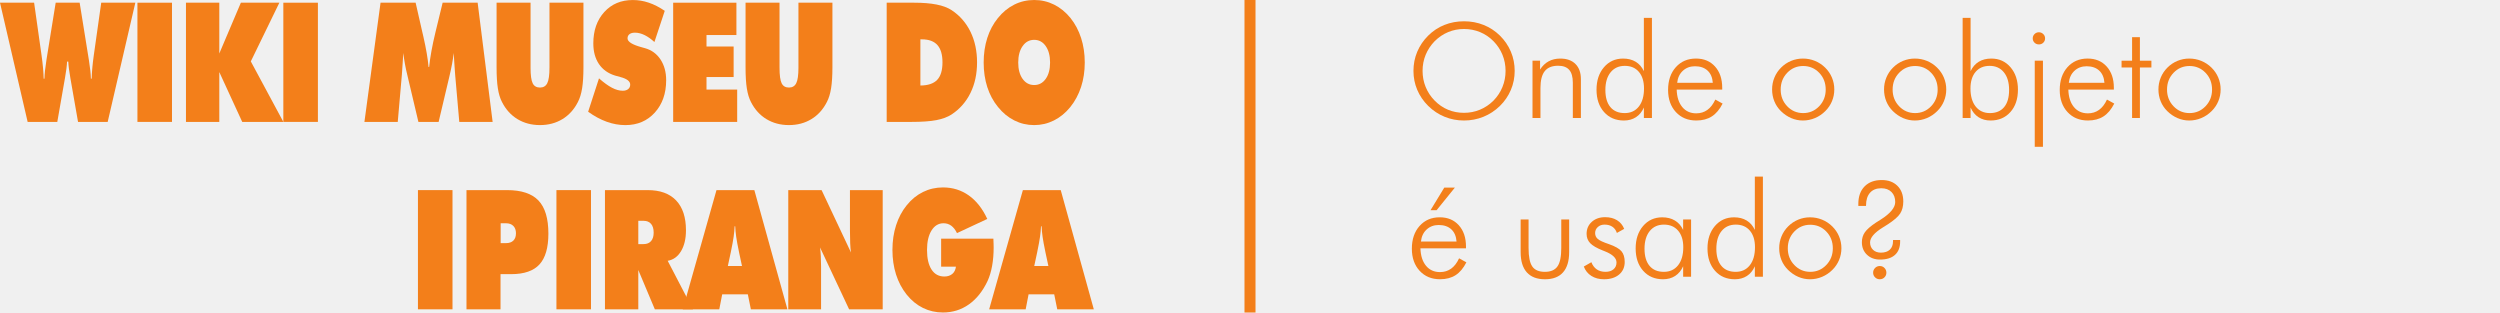
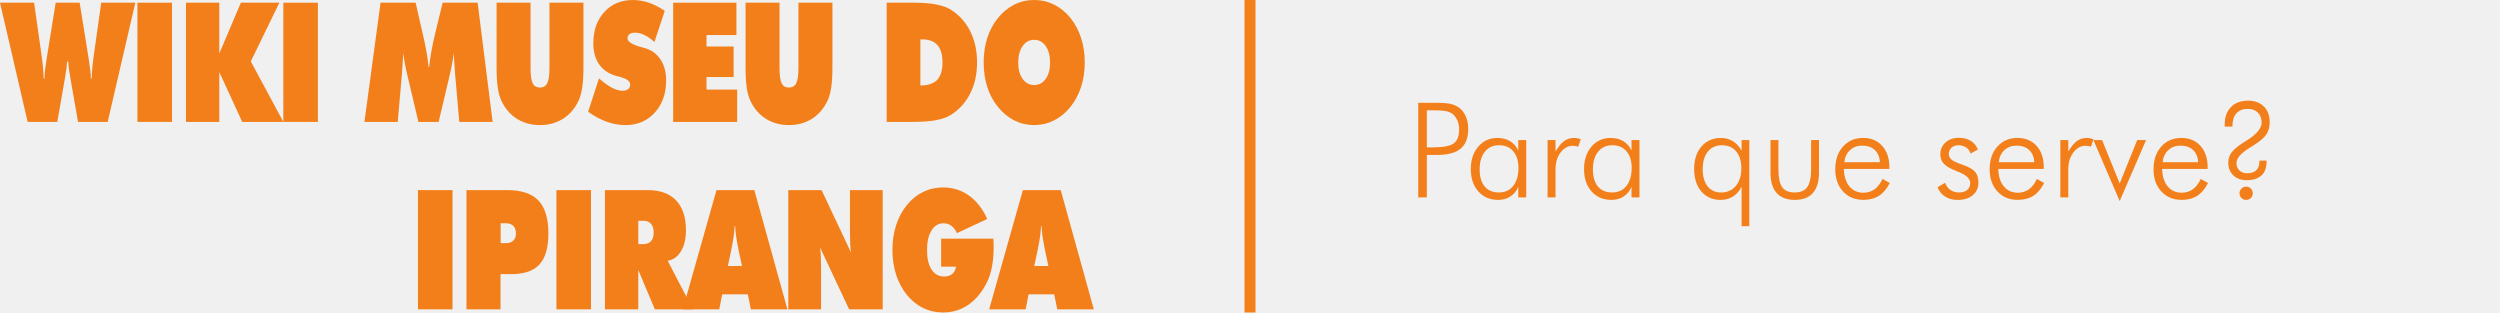
- <svg xmlns="http://www.w3.org/2000/svg" version="1.1" id="Layer_1" x="0px" y="0px" viewBox="0 0 226.772 28.346" style="enable-background:new 0 0 226.772 28.346;" xml:space="preserve">
+ <svg xmlns="http://www.w3.org/2000/svg" version="1.1" id="Camada_1" x="0px" y="0px" viewBox="0 0 226.772 28.347" style="enable-background:new 0 0 226.772 28.347;" xml:space="preserve">
  <style type="text/css">
	.st0{opacity:0;fill:#FFFFFF;}
- 	.st1{fill:#597876;}
- 	.st2{fill:#0061A0;}
- 	.st3{fill:#EC6783;}
- 	.st4{fill:#FAB80E;}
- 	.st5{fill:#F37F1A;}
- 	.st6{fill:#800080;}
- 	.st7{opacity:0;fill:#597876;}
- 	.st8{opacity:0;fill:#0061A0;}
- 	.st9{opacity:0;fill:#EC6783;}
- 	.st10{opacity:0;fill:#FAB80E;}
- 	.st11{opacity:0;fill:#F37F1A;}
- 	.st12{opacity:0;fill:#800080;}
+ 	.st1{fill:#F37F1A;}
</style>
-   <rect class="st0" width="226.772" height="28.346" />
  <g>
-     <g>
-       <path class="st5" d="M137.395,6.431c0,0.605-0.115,1.181-0.346,1.726    s-0.562,1.03-0.996,1.456c-0.441,0.43-0.941,0.757-1.496,0.981    s-1.141,0.337-1.758,0.337s-1.203-0.112-1.756-0.337    c-0.554-0.225-1.049-0.552-1.487-0.981c-0.438-0.434-0.771-0.921-1-1.462    c-0.229-0.541-0.343-1.114-0.343-1.72c0-0.613,0.114-1.192,0.343-1.737    c0.229-0.545,0.562-1.034,1-1.468c0.43-0.426,0.92-0.748,1.471-0.967    s1.143-0.328,1.771-0.328c0.633,0,1.227,0.11,1.779,0.331    s1.045,0.542,1.475,0.964c0.438,0.434,0.771,0.923,1,1.468    S137.395,5.818,137.395,6.431z M132.799,10.234c0.508,0,0.988-0.094,1.441-0.281    s0.863-0.461,1.227-0.82c0.355-0.363,0.629-0.776,0.818-1.239    s0.283-0.95,0.283-1.462c0-0.516-0.094-1.003-0.281-1.462    s-0.461-0.872-0.82-1.239c-0.355-0.359-0.762-0.633-1.217-0.82    s-0.939-0.281-1.451-0.281c-0.51,0-0.988,0.094-1.438,0.281s-0.855,0.461-1.219,0.82    c-0.36,0.371-0.633,0.784-0.821,1.239c-0.188,0.455-0.281,0.942-0.281,1.462    c0,0.516,0.094,1.003,0.281,1.462c0.188,0.459,0.461,0.872,0.821,1.239    c0.36,0.363,0.762,0.638,1.208,0.823S132.278,10.234,132.799,10.234z" />
-       <path class="st5" d="M139.012,10.703V5.506h0.686v0.803    c0.211-0.332,0.47-0.581,0.776-0.747s0.659-0.249,1.058-0.249    c0.59,0,1.049,0.164,1.377,0.492s0.492,0.785,0.492,1.371v3.527h-0.732V7.498    c0-0.52-0.108-0.905-0.325-1.157s-0.552-0.378-1.005-0.378    c-0.551,0-0.956,0.163-1.216,0.489s-0.39,0.839-0.39,1.538v2.713H139.012z" />
-       <path class="st5" d="M149.114,10.703V9.754c-0.172,0.387-0.412,0.68-0.721,0.879    s-0.672,0.299-1.09,0.299c-0.746,0-1.347-0.256-1.802-0.768    s-0.683-1.188-0.683-2.027c0-0.832,0.225-1.511,0.674-2.036    s1.029-0.788,1.74-0.788c0.441,0,0.821,0.097,1.14,0.29    s0.565,0.478,0.741,0.853V1.621h0.732v9.082H149.114z M145.622,8.16    c0,0.672,0.151,1.189,0.454,1.553s0.735,0.545,1.298,0.545    c0.543,0,0.971-0.198,1.283-0.595s0.469-0.942,0.469-1.638    c0-0.637-0.154-1.138-0.463-1.503s-0.734-0.548-1.277-0.548    s-0.973,0.194-1.289,0.583S145.622,7.48,145.622,8.16z" />
-       <path class="st5" d="M156.221,8.125h-4.131c0.02,0.672,0.188,1.199,0.504,1.582    s0.74,0.574,1.271,0.574c0.383,0,0.719-0.104,1.008-0.311    s0.529-0.52,0.721-0.938l0.662,0.363c-0.266,0.527-0.591,0.915-0.976,1.163    s-0.856,0.372-1.415,0.372c-0.762,0-1.378-0.255-1.849-0.765    s-0.706-1.179-0.706-2.007c0-0.852,0.233-1.539,0.7-2.062    s1.077-0.785,1.831-0.785c0.719,0,1.295,0.241,1.729,0.724    s0.65,1.126,0.65,1.931V8.125z M155.366,7.51    c-0.035-0.477-0.193-0.846-0.475-1.107s-0.662-0.393-1.143-0.393    c-0.438,0-0.804,0.137-1.099,0.41s-0.466,0.637-0.513,1.09H155.366z" />
-       <path class="st5" d="M163.54,10.931c-0.371,0-0.727-0.073-1.066-0.22    s-0.648-0.356-0.926-0.63c-0.262-0.258-0.461-0.555-0.598-0.891    s-0.205-0.695-0.205-1.078c0-0.379,0.07-0.738,0.211-1.078    s0.342-0.641,0.604-0.902c0.266-0.266,0.568-0.469,0.908-0.609    s0.697-0.211,1.072-0.211c0.383,0,0.747,0.07,1.093,0.211    s0.653,0.344,0.923,0.609s0.476,0.568,0.618,0.908S166.387,7.738,166.387,8.113    s-0.07,0.731-0.211,1.069s-0.344,0.638-0.609,0.899    c-0.273,0.273-0.585,0.483-0.935,0.63S163.918,10.931,163.54,10.931z     M163.563,10.258c0.57,0,1.054-0.206,1.45-0.618s0.595-0.917,0.595-1.515    c0-0.605-0.197-1.113-0.592-1.523s-0.879-0.615-1.453-0.615    c-0.57,0-1.053,0.205-1.447,0.615s-0.592,0.918-0.592,1.523    c0,0.598,0.197,1.103,0.592,1.515S162.993,10.258,163.563,10.258z" />
-       <path class="st5" d="M173.694,10.931c-0.371,0-0.727-0.073-1.066-0.22    s-0.648-0.356-0.926-0.63c-0.262-0.258-0.461-0.555-0.598-0.891    s-0.205-0.695-0.205-1.078c0-0.379,0.07-0.738,0.211-1.078    s0.342-0.641,0.604-0.902c0.266-0.266,0.568-0.469,0.908-0.609    s0.697-0.211,1.072-0.211c0.383,0,0.747,0.07,1.093,0.211    s0.653,0.344,0.923,0.609s0.476,0.568,0.618,0.908s0.214,0.697,0.214,1.072    s-0.07,0.731-0.211,1.069s-0.344,0.638-0.609,0.899    c-0.273,0.273-0.585,0.483-0.935,0.63S174.073,10.931,173.694,10.931z     M173.717,10.258c0.57,0,1.054-0.206,1.45-0.618s0.595-0.917,0.595-1.515    c0-0.605-0.197-1.113-0.592-1.523s-0.879-0.615-1.453-0.615    c-0.57,0-1.053,0.205-1.447,0.615s-0.592,0.918-0.592,1.523    c0,0.598,0.197,1.103,0.592,1.515S173.147,10.258,173.717,10.258z" />
-       <path class="st5" d="M178.75,10.703h-0.721V1.621h0.721v4.834    c0.176-0.375,0.423-0.659,0.741-0.853s0.698-0.29,1.14-0.29    c0.711,0,1.291,0.263,1.74,0.788s0.674,1.204,0.674,2.036    c0,0.84-0.228,1.516-0.683,2.027s-1.056,0.768-1.802,0.768    c-0.418,0-0.781-0.1-1.09-0.299s-0.549-0.492-0.721-0.879V10.703z     M182.243,8.16c0-0.68-0.158-1.214-0.475-1.603s-0.746-0.583-1.289-0.583    s-0.969,0.183-1.277,0.548s-0.463,0.866-0.463,1.503    c0,0.695,0.157,1.241,0.472,1.638s0.745,0.595,1.292,0.595    c0.559,0,0.988-0.181,1.289-0.542S182.243,8.836,182.243,8.16z" />
-       <path class="st5" d="M184.387,3.478c0-0.152,0.055-0.282,0.164-0.39    s0.24-0.161,0.393-0.161s0.284,0.054,0.396,0.161s0.167,0.237,0.167,0.39    c0,0.156-0.054,0.287-0.161,0.393s-0.241,0.158-0.401,0.158    c-0.156,0-0.288-0.053-0.396-0.158S184.387,3.635,184.387,3.478z M184.569,13.316    V5.506h0.744v7.811H184.569z" />
-       <path class="st5" d="M191.747,8.125h-4.131c0.02,0.672,0.188,1.199,0.504,1.582    s0.74,0.574,1.271,0.574c0.383,0,0.719-0.104,1.008-0.311    s0.529-0.52,0.721-0.938l0.662,0.363c-0.266,0.527-0.591,0.915-0.976,1.163    s-0.856,0.372-1.415,0.372c-0.762,0-1.378-0.255-1.849-0.765    s-0.706-1.179-0.706-2.007c0-0.852,0.233-1.539,0.7-2.062    s1.077-0.785,1.831-0.785c0.719,0,1.295,0.241,1.729,0.724    s0.65,1.126,0.65,1.931V8.125z M190.891,7.51    c-0.035-0.477-0.193-0.846-0.475-1.107s-0.662-0.393-1.143-0.393    c-0.438,0-0.804,0.137-1.099,0.41s-0.466,0.637-0.513,1.09H190.891z" />
-       <path class="st5" d="M193.399,6.121h-0.955V5.506h0.955V3.373h0.709v2.133h1.043v0.615    h-1.043v4.582h-0.709V6.121z" />
-       <path class="st5" d="M198.584,10.931c-0.371,0-0.727-0.073-1.066-0.22    s-0.648-0.356-0.926-0.63c-0.262-0.258-0.461-0.555-0.598-0.891    s-0.205-0.695-0.205-1.078c0-0.379,0.07-0.738,0.211-1.078    s0.342-0.641,0.604-0.902c0.266-0.266,0.568-0.469,0.908-0.609    s0.697-0.211,1.072-0.211c0.383,0,0.747,0.07,1.093,0.211    s0.653,0.344,0.923,0.609s0.476,0.568,0.618,0.908s0.214,0.697,0.214,1.072    s-0.07,0.731-0.211,1.069s-0.344,0.638-0.609,0.899    c-0.273,0.273-0.585,0.483-0.935,0.63S198.963,10.931,198.584,10.931z     M198.608,10.258c0.57,0,1.054-0.206,1.45-0.618s0.595-0.917,0.595-1.515    c0-0.605-0.197-1.113-0.592-1.523s-0.879-0.615-1.453-0.615    c-0.57,0-1.053,0.205-1.447,0.615s-0.592,0.918-0.592,1.523    c0,0.598,0.197,1.103,0.592,1.515S198.038,10.258,198.608,10.258z" />
-       <path class="st5" d="M132.977,22.525h-4.13c0.02,0.672,0.188,1.199,0.504,1.582    s0.74,0.574,1.271,0.574c0.383,0,0.719-0.104,1.008-0.311    s0.529-0.52,0.721-0.938l0.662,0.363c-0.266,0.527-0.59,0.915-0.975,1.163    s-0.857,0.372-1.416,0.372c-0.761,0-1.377-0.255-1.848-0.765    s-0.706-1.179-0.706-2.007c0-0.852,0.233-1.539,0.7-2.062    s1.077-0.785,1.831-0.785c0.719,0,1.295,0.241,1.729,0.724    s0.65,1.126,0.65,1.931V22.525z M132.122,21.91    c-0.035-0.477-0.193-0.846-0.475-1.107s-0.662-0.393-1.143-0.393    c-0.437,0-0.803,0.137-1.098,0.41s-0.466,0.637-0.513,1.09H132.122z     M129.761,19.068l1.248-2.051h0.961l-1.658,2.051H129.761z" />
-       <path class="st5" d="M138.655,19.906v2.596c0,0.789,0.112,1.346,0.337,1.67    s0.604,0.486,1.14,0.486c0.531,0,0.912-0.164,1.143-0.492    s0.346-0.883,0.346-1.664v-2.596h0.715v2.965c0,0.809-0.186,1.421-0.557,1.837    s-0.916,0.624-1.635,0.624c-0.723,0-1.271-0.208-1.646-0.624    s-0.562-1.028-0.562-1.837v-2.965H138.655z" />
-       <path class="st5" d="M143.665,24.177l0.686-0.393c0.113,0.289,0.277,0.507,0.492,0.653    s0.479,0.22,0.791,0.22c0.305,0,0.547-0.077,0.727-0.231    s0.27-0.36,0.27-0.618c0-0.398-0.354-0.736-1.061-1.014    c-0.074-0.027-0.133-0.051-0.176-0.07c-0.547-0.215-0.93-0.437-1.148-0.665    s-0.328-0.511-0.328-0.847c0-0.441,0.156-0.804,0.469-1.087    s0.717-0.425,1.213-0.425c0.422,0,0.781,0.092,1.078,0.275    s0.514,0.445,0.65,0.785l-0.662,0.369c-0.082-0.246-0.219-0.434-0.41-0.562    s-0.426-0.193-0.703-0.193c-0.25,0-0.456,0.073-0.618,0.22    s-0.243,0.329-0.243,0.548c0,0.215,0.08,0.393,0.24,0.533    s0.492,0.295,0.996,0.463c0.57,0.199,0.954,0.416,1.151,0.65    s0.296,0.559,0.296,0.973c0,0.477-0.17,0.857-0.51,1.143    s-0.797,0.428-1.371,0.428c-0.441,0-0.821-0.101-1.14-0.302    S143.805,24.545,143.665,24.177z" />
-       <path class="st5" d="M152.676,25.103v-0.949c-0.172,0.383-0.413,0.675-0.724,0.876    s-0.677,0.302-1.099,0.302c-0.746,0-1.347-0.256-1.802-0.768    s-0.683-1.188-0.683-2.027c0-0.832,0.225-1.511,0.674-2.036    s1.029-0.788,1.74-0.788c0.441,0,0.823,0.097,1.146,0.29    s0.571,0.478,0.747,0.853v-0.949h0.721v5.197H152.676z M149.172,22.56    c0,0.672,0.151,1.189,0.454,1.553s0.735,0.545,1.298,0.545    c0.547,0,0.978-0.198,1.292-0.595s0.472-0.942,0.472-1.638    c0-0.637-0.156-1.138-0.469-1.503s-0.74-0.548-1.283-0.548    s-0.973,0.194-1.289,0.583S149.172,21.881,149.172,22.56z" />
-       <path class="st5" d="M159.18,25.103v-0.949c-0.172,0.387-0.412,0.68-0.721,0.879    s-0.672,0.299-1.09,0.299c-0.746,0-1.347-0.256-1.802-0.768    s-0.683-1.188-0.683-2.027c0-0.832,0.225-1.511,0.674-2.036    s1.029-0.788,1.74-0.788c0.441,0,0.821,0.097,1.14,0.29    s0.565,0.478,0.741,0.853V16.021h0.732v9.082H159.18z M155.688,22.56    c0,0.672,0.151,1.189,0.454,1.553s0.735,0.545,1.298,0.545    c0.543,0,0.971-0.198,1.283-0.595s0.469-0.942,0.469-1.638    c0-0.637-0.154-1.138-0.463-1.503s-0.734-0.548-1.277-0.548    s-0.973,0.194-1.289,0.583S155.688,21.881,155.688,22.56z" />
-       <path class="st5" d="M164.184,25.332c-0.371,0-0.727-0.073-1.066-0.22    s-0.648-0.356-0.926-0.63c-0.262-0.258-0.461-0.555-0.598-0.891    s-0.205-0.695-0.205-1.078c0-0.379,0.07-0.738,0.211-1.078    s0.342-0.641,0.604-0.902c0.266-0.266,0.568-0.469,0.908-0.609    s0.697-0.211,1.072-0.211c0.383,0,0.747,0.07,1.093,0.211    s0.653,0.344,0.923,0.609s0.476,0.568,0.618,0.908s0.214,0.697,0.214,1.072    s-0.07,0.731-0.211,1.069s-0.344,0.638-0.609,0.899    c-0.273,0.273-0.585,0.483-0.935,0.63S164.563,25.332,164.184,25.332z     M164.208,24.658c0.57,0,1.054-0.206,1.45-0.618s0.595-0.917,0.595-1.515    c0-0.605-0.197-1.113-0.592-1.523s-0.879-0.615-1.453-0.615    c-0.57,0-1.053,0.205-1.447,0.615s-0.592,0.918-0.592,1.523    c0,0.598,0.197,1.103,0.592,1.515S163.637,24.658,164.208,24.658z" />
-       <path class="st5" d="M169.264,18.681h-0.697v-0.188c0-0.672,0.189-1.2,0.568-1.585    s0.898-0.577,1.559-0.577c0.594,0,1.067,0.176,1.421,0.527    s0.53,0.824,0.53,1.418c0,0.434-0.094,0.797-0.281,1.09s-0.568,0.625-1.143,0.996    c-0.102,0.062-0.242,0.15-0.422,0.264c-0.777,0.48-1.166,0.934-1.166,1.359    c0,0.281,0.09,0.507,0.27,0.677s0.418,0.255,0.715,0.255    c0.348,0,0.617-0.091,0.809-0.272s0.287-0.438,0.287-0.771v-0.105h0.645v0.141    c0,0.527-0.156,0.932-0.469,1.213s-0.764,0.422-1.354,0.422    c-0.484,0-0.88-0.146-1.187-0.439s-0.46-0.672-0.46-1.137    c0-0.34,0.09-0.64,0.27-0.899s0.514-0.552,1.002-0.876    c0.102-0.062,0.244-0.152,0.428-0.27c0.883-0.559,1.324-1.092,1.324-1.6    c0-0.379-0.113-0.682-0.34-0.908s-0.533-0.34-0.92-0.34    c-0.445,0-0.788,0.137-1.028,0.41s-0.36,0.66-0.36,1.16V18.681z     M169.909,24.734c0-0.168,0.059-0.311,0.176-0.428s0.26-0.176,0.428-0.176    s0.31,0.059,0.425,0.176s0.173,0.26,0.173,0.428s-0.058,0.31-0.173,0.425    s-0.257,0.173-0.425,0.173s-0.311-0.058-0.428-0.173    S169.909,24.902,169.909,24.734z" />
-     </g>
+     <rect x="-0" y="0" class="st0" width="226.772" height="28.346" />
    <g>
      <g>
-         <path class="st5" d="M6.083,5.585C6.071,5.939,6.006,6.449,5.889,7.114     C5.87,7.222,5.854,7.308,5.842,7.373l-0.645,3.686H2.508L0,0.245h3.094     l0.674,4.764C3.827,5.427,3.872,5.81,3.903,6.158     c0.031,0.347,0.051,0.673,0.059,0.979h0.07     C4.04,6.708,4.1,6.144,4.213,5.445c0.008-0.064,0.016-0.116,0.023-0.155     L5.051,0.245h2.174l0.814,5.052C8.043,5.327,8.051,5.376,8.063,5.445     c0.113,0.704,0.174,1.268,0.182,1.691h0.07     c0.008-0.306,0.027-0.632,0.059-0.979c0.031-0.348,0.076-0.73,0.135-1.149     L9.182,0.245h3.094L9.768,11.058H7.079L6.434,7.373     C6.422,7.308,6.407,7.22,6.387,7.106C6.27,6.447,6.206,5.939,6.194,5.585     H6.083z" />
-         <path class="st5" d="M12.466,11.058V0.245h3.135v10.813H12.466z" />
-         <path class="st5" d="M16.869,11.058V0.245h3.023v4.609l1.957-4.609h3.492l-2.59,5.325     l2.953,5.488H21.972l-2.08-4.521v4.521H16.869z" />
-         <path class="st5" d="M25.701,11.058V0.245h3.135v10.813H25.701z" />
-         <path class="st5" d="M41.661,11.058l-0.375-4.284c-0.023-0.33-0.047-0.658-0.07-0.986     c-0.023-0.327-0.043-0.655-0.059-0.985c-0.035,0.31-0.085,0.639-0.149,0.985     c-0.064,0.348-0.144,0.718-0.237,1.112l-0.984,4.158h-1.834l-0.984-4.158     c-0.098-0.395-0.178-0.765-0.24-1.112c-0.062-0.347-0.111-0.676-0.146-0.985     c-0.02,0.335-0.04,0.664-0.062,0.989s-0.044,0.652-0.067,0.982l-0.375,4.284     h-3.023L34.519,0.245h3.182l0.609,2.674c0.02,0.084,0.049,0.209,0.088,0.377     c0.258,1.127,0.416,2.056,0.475,2.784h0.053     c0.047-0.458,0.117-0.945,0.211-1.462c0.094-0.518,0.219-1.099,0.375-1.743     l0.639-2.63h3.176l1.359,10.813H41.661z" />
-         <path class="st5" d="M45.044,6.109V0.245h3.082v5.895c0,0.685,0.064,1.155,0.193,1.414     s0.35,0.388,0.662,0.388c0.309,0,0.529-0.133,0.662-0.398     c0.133-0.267,0.199-0.734,0.199-1.403V0.245h3.082v5.864     c0,0.769-0.04,1.401-0.12,1.898c-0.08,0.498-0.208,0.914-0.384,1.248     c-0.344,0.675-0.812,1.192-1.406,1.552s-1.271,0.539-2.033,0.539     c-0.766,0-1.445-0.18-2.039-0.539s-1.062-0.877-1.406-1.552     c-0.172-0.329-0.297-0.74-0.375-1.233C45.083,7.53,45.044,6.892,45.044,6.109z" />
-         <path class="st5" d="M53.35,10.136l0.984-3.029c0.441,0.39,0.835,0.674,1.181,0.854     s0.669,0.27,0.97,0.27c0.211,0,0.377-0.051,0.498-0.151     s0.182-0.237,0.182-0.41c0-0.3-0.303-0.529-0.908-0.687     c-0.195-0.055-0.348-0.096-0.457-0.126c-0.641-0.196-1.131-0.546-1.471-1.049     c-0.34-0.502-0.51-1.127-0.51-1.876c0-1.162,0.33-2.107,0.99-2.836     s1.525-1.094,2.596-1.094c0.492,0,0.977,0.081,1.453,0.244     c0.477,0.162,0.957,0.408,1.441,0.738l-0.938,2.829     c-0.297-0.275-0.595-0.486-0.894-0.632c-0.299-0.145-0.589-0.218-0.87-0.218     c-0.215,0-0.381,0.046-0.498,0.137c-0.117,0.092-0.176,0.218-0.176,0.381     c0,0.305,0.428,0.573,1.283,0.805c0.137,0.04,0.242,0.069,0.316,0.089     c0.59,0.167,1.055,0.51,1.395,1.026c0.34,0.518,0.51,1.143,0.51,1.876     c0,1.197-0.343,2.175-1.028,2.933c-0.686,0.759-1.577,1.138-2.675,1.138     c-0.562,0-1.125-0.101-1.688-0.303S53.912,10.539,53.35,10.136z" />
-         <path class="st5" d="M61.063,11.058V0.245h5.736v2.933h-2.713v1.041h2.461V6.988h-2.461     v1.138h2.783v2.933H61.063z" />
-         <path class="st5" d="M67.628,6.109V0.245h3.082v5.895c0,0.685,0.064,1.155,0.193,1.414     s0.35,0.388,0.662,0.388c0.309,0,0.529-0.133,0.662-0.398     c0.133-0.267,0.199-0.734,0.199-1.403V0.245h3.082v5.864     c0,0.769-0.04,1.401-0.12,1.898c-0.08,0.498-0.208,0.914-0.384,1.248     c-0.344,0.675-0.812,1.192-1.406,1.552s-1.271,0.539-2.033,0.539     c-0.766,0-1.445-0.18-2.039-0.539s-1.062-0.877-1.406-1.552     c-0.172-0.329-0.297-0.74-0.375-1.233C67.667,7.53,67.628,6.892,67.628,6.109z" />
-         <path class="st5" d="M80.43,11.058V0.245h2.496c0.793,0,1.47,0.056,2.03,0.166     c0.561,0.111,1.017,0.282,1.368,0.514c0.742,0.492,1.312,1.145,1.708,1.957     s0.595,1.738,0.595,2.777c0,1.034-0.197,1.955-0.592,2.763     s-0.965,1.46-1.711,1.957C85.961,10.615,85.5,10.788,84.941,10.896     s-1.307,0.162-2.244,0.162H80.43z M83.488,7.757     c0.695-0.005,1.203-0.176,1.523-0.514c0.32-0.337,0.48-0.865,0.48-1.584     c0-0.704-0.153-1.229-0.46-1.573s-0.776-0.517-1.409-0.517h-0.135V7.757z" />
-         <path class="st5" d="M98.397,5.674c0,0.793-0.111,1.53-0.334,2.212     c-0.223,0.683-0.549,1.292-0.979,1.828c-0.43,0.527-0.925,0.931-1.485,1.212     c-0.561,0.28-1.157,0.421-1.79,0.421c-0.641,0-1.24-0.141-1.799-0.421     c-0.559-0.281-1.055-0.689-1.488-1.227c-0.426-0.521-0.748-1.122-0.967-1.802     s-0.328-1.421-0.328-2.224s0.109-1.546,0.328-2.23s0.541-1.288,0.967-1.81     c0.43-0.532,0.924-0.937,1.482-1.215s1.16-0.418,1.805-0.418     s1.246,0.14,1.805,0.418s1.055,0.683,1.488,1.215     c0.422,0.526,0.743,1.133,0.964,1.816C98.287,4.135,98.397,4.876,98.397,5.674z      M93.809,7.713c0.434,0,0.782-0.187,1.046-0.558     c0.264-0.372,0.396-0.865,0.396-1.481c0-0.62-0.132-1.119-0.396-1.495     c-0.264-0.377-0.612-0.565-1.046-0.565s-0.783,0.189-1.049,0.568     c-0.266,0.38-0.398,0.877-0.398,1.492c0,0.616,0.133,1.109,0.398,1.481     C93.026,7.526,93.375,7.713,93.809,7.713z" />
-         <path class="st5" d="M37.911,28.058V17.245h3.135v10.813H37.911z" />
-         <path class="st5" d="M42.314,28.058V17.245h3.686c1.297,0,2.245,0.315,2.845,0.945     c0.6,0.631,0.899,1.63,0.899,2.999c0,1.275-0.27,2.207-0.809,2.796     c-0.539,0.588-1.395,0.883-2.566,0.883h-0.967v3.19H42.314z M45.414,20.251     v1.803h0.48c0.293,0,0.518-0.078,0.674-0.232     c0.156-0.155,0.234-0.376,0.234-0.661c0-0.286-0.08-0.509-0.24-0.669     s-0.383-0.24-0.668-0.24H45.414z" />
-         <path class="st5" d="M50.473,28.058V17.245h3.135v10.813H50.473z" />
-         <path class="st5" d="M54.875,28.058V17.245h3.879c1.125,0,1.984,0.312,2.578,0.938     c0.594,0.626,0.891,1.527,0.891,2.704c0,0.768-0.149,1.4-0.448,1.898     c-0.299,0.497-0.702,0.787-1.21,0.871l2.291,4.402h-3.457l-1.5-3.567v3.567     H54.875z M57.899,20.029v2.113h0.48c0.293,0,0.519-0.09,0.677-0.271     c0.158-0.18,0.237-0.437,0.237-0.771c0-0.345-0.079-0.609-0.237-0.794     s-0.384-0.277-0.677-0.277H57.899z" />
-         <path class="st5" d="M61.933,28.058l3.059-10.813h3.434l3,10.813h-3.316l-0.275-1.359     h-2.326l-0.264,1.359H61.933z M66.022,24.129h1.283L67.042,22.903     c-0.129-0.621-0.217-1.099-0.264-1.434s-0.076-0.649-0.088-0.945h-0.053     c-0.012,0.296-0.041,0.61-0.088,0.945s-0.135,0.812-0.264,1.434L66.022,24.129z" />
-         <path class="st5" d="M71.503,28.058V17.245h3.023l2.666,5.658     c-0.035-0.252-0.06-0.529-0.073-0.835s-0.021-0.704-0.021-1.196v-3.627h2.971     v10.813h-3.047l-2.637-5.613c0.031,0.241,0.055,0.501,0.07,0.779     s0.023,0.59,0.023,0.934v3.9H71.503z" />
-         <path class="st5" d="M86.711,24.188h-1.342v-2.541h4.74     c0.008,0.222,0.014,0.387,0.018,0.495s0.006,0.204,0.006,0.288     c0,0.62-0.047,1.187-0.141,1.698c-0.094,0.513-0.23,0.966-0.41,1.359     c-0.438,0.926-1.002,1.634-1.693,2.123c-0.691,0.49-1.477,0.735-2.355,0.735     c-0.648,0-1.251-0.137-1.808-0.41s-1.05-0.676-1.479-1.207     c-0.426-0.532-0.748-1.141-0.967-1.825c-0.219-0.684-0.328-1.428-0.328-2.23     c0-0.808,0.11-1.555,0.331-2.241c0.221-0.688,0.542-1.292,0.964-1.813     c0.426-0.527,0.918-0.929,1.477-1.204s1.162-0.414,1.811-0.414     c0.879,0,1.66,0.243,2.344,0.728c0.684,0.485,1.242,1.195,1.676,2.131     l-2.748,1.285c-0.145-0.3-0.318-0.524-0.521-0.672s-0.436-0.222-0.697-0.222     c-0.457,0-0.821,0.22-1.093,0.657c-0.271,0.438-0.407,1.027-0.407,1.766     c0,0.764,0.137,1.355,0.41,1.776s0.66,0.632,1.16,0.632     c0.297,0,0.538-0.079,0.724-0.236S86.676,24.469,86.711,24.188z" />
-         <path class="st5" d="M89.725,28.058l3.059-10.813h3.434l3,10.813h-3.316l-0.275-1.359     h-2.326l-0.264,1.359H89.725z M93.815,24.129h1.283L94.834,22.903     c-0.129-0.621-0.217-1.099-0.264-1.434s-0.076-0.649-0.088-0.945h-0.053     c-0.012,0.296-0.041,0.61-0.088,0.945s-0.135,0.812-0.264,1.434L93.815,24.129z" />
+         <path class="st1" d="M128.647,17.903v-8.578h1.564c0.616,0,1.071,0.033,1.362,0.1     s0.543,0.176,0.758,0.328c0.27,0.195,0.479,0.463,0.627,0.803     s0.223,0.717,0.223,1.131c0,0.816-0.229,1.415-0.686,1.796     s-1.18,0.571-2.168,0.571h-0.901v3.85H128.647z M129.427,13.368h0.533     c0.944,0,1.581-0.12,1.907-0.36s0.488-0.661,0.488-1.263     c0-0.254-0.037-0.487-0.111-0.7s-0.186-0.403-0.334-0.571     c-0.152-0.172-0.359-0.293-0.621-0.363s-0.705-0.105-1.329-0.105h-0.533V13.368z" />
+         <path class="st1" d="M137.723,17.903v-0.949c-0.172,0.383-0.413,0.675-0.724,0.876     s-0.677,0.302-1.099,0.302c-0.746,0-1.347-0.256-1.802-0.768     s-0.683-1.188-0.683-2.027c0-0.832,0.225-1.511,0.674-2.036     s1.029-0.788,1.74-0.788c0.441,0,0.823,0.097,1.146,0.29     s0.571,0.478,0.747,0.853v-0.949h0.721v5.197H137.723z M134.219,15.36     c0,0.672,0.151,1.189,0.454,1.553s0.735,0.545,1.298,0.545     c0.547,0,0.978-0.198,1.292-0.595s0.472-0.942,0.472-1.638     c0-0.637-0.156-1.138-0.469-1.503s-0.74-0.548-1.283-0.548     s-0.973,0.194-1.289,0.583S134.219,14.681,134.219,15.36z" />
+         <path class="st1" d="M141.098,13.749c0.266-0.449,0.526-0.768,0.782-0.955     s0.554-0.281,0.894-0.281c0.102,0,0.204,0.01,0.308,0.029     s0.206,0.047,0.308,0.082l-0.234,0.68c-0.078-0.023-0.159-0.043-0.243-0.059     s-0.165-0.023-0.243-0.023c-0.434,0-0.804,0.203-1.11,0.609     s-0.46,0.912-0.46,1.518v2.555h-0.721v-5.197h0.721V13.749z" />
+         <path class="st1" d="M147.994,17.903v-0.949c-0.172,0.383-0.413,0.675-0.724,0.876     s-0.677,0.302-1.099,0.302c-0.746,0-1.347-0.256-1.802-0.768     s-0.683-1.188-0.683-2.027c0-0.832,0.225-1.511,0.674-2.036     s1.029-0.788,1.74-0.788c0.441,0,0.823,0.097,1.146,0.29     s0.571,0.478,0.747,0.853v-0.949h0.721v5.197H147.994z M144.49,15.36     c0,0.672,0.151,1.189,0.454,1.553s0.735,0.545,1.298,0.545     c0.547,0,0.978-0.198,1.292-0.595s0.472-0.942,0.472-1.638     c0-0.637-0.156-1.138-0.469-1.503s-0.74-0.548-1.283-0.548     s-0.973,0.194-1.289,0.583S144.49,14.681,144.49,15.36z" />
+         <path class="st1" d="M158.676,20.517h-0.697v-3.574c-0.203,0.391-0.466,0.687-0.788,0.888     s-0.694,0.302-1.116,0.302c-0.727,0-1.309-0.255-1.746-0.765     s-0.656-1.19-0.656-2.042c0-0.848,0.223-1.528,0.668-2.042     s1.035-0.771,1.77-0.771c0.402,0,0.766,0.102,1.09,0.305     s0.584,0.49,0.779,0.861v-0.973h0.697V20.517z M156.191,13.175     c-0.539,0-0.964,0.192-1.274,0.577s-0.466,0.913-0.466,1.585     c0,0.668,0.147,1.188,0.442,1.562s0.704,0.56,1.228,0.56     c0.555,0,0.999-0.197,1.333-0.592s0.501-0.926,0.501-1.594     c0-0.656-0.156-1.17-0.469-1.541S156.742,13.175,156.191,13.175z" />
+         <path class="st1" d="M161.318,12.706v2.596c0,0.789,0.112,1.346,0.337,1.67     s0.604,0.486,1.14,0.486c0.531,0,0.912-0.164,1.143-0.492     s0.346-0.883,0.346-1.664v-2.596h0.715v2.965c0,0.809-0.186,1.421-0.557,1.837     s-0.916,0.624-1.635,0.624c-0.723,0-1.271-0.208-1.646-0.624     s-0.562-1.028-0.562-1.837v-2.965H161.318z" />
+         <path class="st1" d="M171.385,15.325h-4.131c0.02,0.672,0.188,1.199,0.504,1.582     s0.74,0.574,1.271,0.574c0.383,0,0.719-0.104,1.008-0.311     s0.529-0.52,0.721-0.938l0.662,0.363c-0.266,0.527-0.591,0.915-0.976,1.163     s-0.856,0.372-1.415,0.372c-0.762,0-1.378-0.255-1.849-0.765     s-0.706-1.179-0.706-2.007c0-0.852,0.233-1.539,0.7-2.062     s1.077-0.785,1.831-0.785c0.719,0,1.295,0.241,1.729,0.724     s0.65,1.126,0.65,1.931V15.325z M170.529,14.71     c-0.035-0.477-0.193-0.846-0.475-1.107s-0.662-0.393-1.143-0.393     c-0.438,0-0.804,0.137-1.099,0.41s-0.466,0.637-0.513,1.09H170.529z" />
+         <path class="st1" d="M175.75,16.977l0.686-0.393c0.113,0.289,0.277,0.507,0.492,0.653     s0.479,0.22,0.791,0.22c0.305,0,0.547-0.077,0.727-0.231     s0.27-0.36,0.27-0.618c0-0.398-0.354-0.736-1.061-1.014     c-0.074-0.027-0.133-0.051-0.176-0.07c-0.547-0.215-0.93-0.437-1.148-0.665     s-0.328-0.511-0.328-0.847c0-0.441,0.156-0.804,0.469-1.087     s0.717-0.425,1.213-0.425c0.422,0,0.781,0.092,1.078,0.275     s0.515,0.445,0.651,0.785L178.75,13.931c-0.082-0.246-0.219-0.434-0.41-0.562     s-0.426-0.193-0.703-0.193c-0.25,0-0.456,0.073-0.618,0.22     s-0.243,0.329-0.243,0.548c0,0.215,0.08,0.393,0.24,0.533     s0.492,0.295,0.996,0.463c0.57,0.199,0.954,0.416,1.152,0.65     c0.197,0.234,0.296,0.559,0.296,0.973c0,0.477-0.17,0.857-0.511,1.143     c-0.34,0.285-0.797,0.428-1.371,0.428c-0.441,0-0.821-0.101-1.14-0.302     S175.891,17.345,175.75,16.977z" />
+         <path class="st1" d="M185.39,15.325h-4.131c0.02,0.672,0.188,1.199,0.504,1.582     s0.74,0.574,1.271,0.574c0.383,0,0.719-0.104,1.008-0.311     s0.529-0.52,0.721-0.938l0.662,0.363c-0.266,0.527-0.591,0.915-0.976,1.163     s-0.856,0.372-1.415,0.372c-0.762,0-1.378-0.255-1.849-0.765     s-0.706-1.179-0.706-2.007c0-0.852,0.233-1.539,0.7-2.062     s1.077-0.785,1.831-0.785c0.719,0,1.295,0.241,1.729,0.724     s0.65,1.126,0.65,1.931V15.325z M184.534,14.71     c-0.035-0.477-0.193-0.846-0.475-1.107s-0.662-0.393-1.143-0.393     c-0.438,0-0.804,0.137-1.099,0.41s-0.466,0.637-0.513,1.09H184.534z" />
+         <path class="st1" d="M187.61,13.749c0.266-0.449,0.526-0.768,0.782-0.955     s0.554-0.281,0.894-0.281c0.102,0,0.204,0.01,0.308,0.029     s0.206,0.047,0.308,0.082l-0.234,0.68c-0.078-0.023-0.159-0.043-0.243-0.059     s-0.165-0.023-0.243-0.023c-0.434,0-0.804,0.203-1.11,0.609     s-0.46,0.912-0.46,1.518v2.555h-0.721v-5.197h0.721V13.749z" />
+         <path class="st1" d="M189.89,12.706h0.791l1.594,3.937l1.588-3.937h0.803l-2.391,5.531     L189.89,12.706z" />
+         <path class="st1" d="M200.255,15.325h-4.131c0.02,0.672,0.188,1.199,0.504,1.582     s0.74,0.574,1.271,0.574c0.383,0,0.719-0.104,1.008-0.311     s0.529-0.52,0.721-0.938l0.662,0.363c-0.266,0.527-0.591,0.915-0.976,1.163     s-0.856,0.372-1.415,0.372c-0.762,0-1.378-0.255-1.849-0.765     s-0.706-1.179-0.706-2.007c0-0.852,0.233-1.539,0.7-2.062     s1.077-0.785,1.831-0.785c0.719,0,1.295,0.241,1.729,0.724     s0.65,1.126,0.65,1.931V15.325z M199.399,14.71     c-0.035-0.477-0.193-0.846-0.475-1.107s-0.662-0.393-1.143-0.393     c-0.438,0-0.804,0.137-1.099,0.41s-0.466,0.637-0.513,1.09H199.399z" />
+         <path class="st1" d="M202.499,11.481h-0.697v-0.188c0-0.672,0.189-1.2,0.568-1.585     s0.898-0.577,1.559-0.577c0.594,0,1.067,0.176,1.421,0.527     s0.53,0.824,0.53,1.418c0,0.434-0.094,0.797-0.281,1.09s-0.568,0.625-1.143,0.996     c-0.102,0.062-0.242,0.15-0.422,0.264c-0.777,0.48-1.166,0.934-1.166,1.359     c0,0.281,0.09,0.507,0.27,0.677s0.418,0.255,0.715,0.255     c0.348,0,0.617-0.091,0.809-0.272s0.287-0.438,0.287-0.771v-0.105h0.645v0.141     c0,0.527-0.156,0.932-0.469,1.213c-0.312,0.281-0.764,0.422-1.354,0.422     c-0.484,0-0.88-0.146-1.187-0.439c-0.307-0.293-0.46-0.672-0.46-1.137     c0-0.34,0.09-0.64,0.27-0.899s0.514-0.552,1.002-0.876     c0.102-0.062,0.244-0.152,0.428-0.27c0.883-0.559,1.324-1.092,1.324-1.6     c0-0.379-0.113-0.682-0.34-0.908s-0.533-0.34-0.92-0.34     c-0.445,0-0.788,0.137-1.028,0.41s-0.36,0.66-0.36,1.16V11.481z      M203.144,17.534c0-0.168,0.059-0.311,0.176-0.428s0.26-0.176,0.428-0.176     s0.31,0.059,0.425,0.176s0.173,0.26,0.173,0.428s-0.058,0.31-0.173,0.425     s-0.257,0.173-0.425,0.173s-0.311-0.058-0.428-0.173     S203.144,17.702,203.144,17.534z" />
      </g>
-     </g>
-     <g>
-       <rect x="112.886" class="st5" width="1" height="28.347" />
+       <g>
+         <g>
+           <path class="st1" d="M6.083,5.585C6.071,5.939,6.006,6.449,5.889,7.114      c-0.02,0.108-0.035,0.194-0.047,0.259l-0.645,3.686H2.508L0,0.245h3.094      l0.674,4.764C3.827,5.428,3.872,5.811,3.903,6.158      c0.031,0.347,0.051,0.673,0.059,0.979h0.07      c0.008-0.429,0.068-0.992,0.182-1.691c0.008-0.064,0.016-0.116,0.023-0.155      L5.051,0.245h2.174L8.04,5.297C8.043,5.327,8.051,5.376,8.063,5.445      c0.113,0.704,0.174,1.268,0.182,1.691h0.07      c0.008-0.306,0.027-0.632,0.059-0.979c0.031-0.348,0.076-0.73,0.135-1.149      L9.182,0.245h3.094L9.768,11.059H7.079L6.434,7.373      C6.422,7.309,6.407,7.221,6.387,7.106C6.27,6.447,6.206,5.939,6.194,5.585      H6.083z" />
+           <path class="st1" d="M12.466,11.059V0.245h3.135v10.813H12.466z" />
+           <path class="st1" d="M16.869,11.059V0.245h3.023v4.609l1.957-4.609h3.492l-2.59,5.325      l2.953,5.488H21.972l-2.08-4.521v4.521H16.869z" />
+           <path class="st1" d="M25.701,11.059V0.245h3.135v10.813H25.701z" />
+           <path class="st1" d="M41.661,11.059l-0.375-4.284c-0.023-0.33-0.047-0.658-0.07-0.986      c-0.023-0.327-0.043-0.655-0.059-0.985c-0.035,0.31-0.085,0.639-0.149,0.985      c-0.064,0.348-0.144,0.718-0.237,1.112l-0.984,4.158h-1.834l-0.984-4.158      c-0.098-0.395-0.178-0.765-0.24-1.112c-0.062-0.347-0.111-0.676-0.146-0.985      c-0.02,0.335-0.04,0.664-0.062,0.989s-0.044,0.652-0.067,0.982l-0.375,4.284      h-3.023L34.519,0.245h3.182l0.609,2.674c0.02,0.084,0.049,0.209,0.088,0.377      c0.258,1.127,0.416,2.056,0.475,2.784h0.053      c0.047-0.458,0.117-0.945,0.211-1.462c0.094-0.518,0.219-1.099,0.375-1.743      l0.639-2.63h3.176l1.359,10.813H41.661z" />
+           <path class="st1" d="M45.044,6.109V0.245h3.082v5.895c0,0.685,0.064,1.155,0.193,1.414      s0.35,0.388,0.662,0.388c0.309,0,0.529-0.133,0.662-0.398      c0.133-0.267,0.199-0.734,0.199-1.403V0.245h3.082V6.109      c0,0.769-0.04,1.401-0.12,1.898c-0.08,0.498-0.208,0.914-0.384,1.248      c-0.344,0.675-0.812,1.192-1.406,1.552s-1.271,0.539-2.033,0.539      c-0.766,0-1.445-0.18-2.039-0.539s-1.062-0.877-1.406-1.552      c-0.172-0.329-0.297-0.74-0.375-1.233C45.083,7.53,45.044,6.893,45.044,6.109z" />
+           <path class="st1" d="M53.35,10.136l0.984-3.029c0.441,0.39,0.835,0.674,1.181,0.854      s0.669,0.27,0.97,0.27c0.211,0,0.377-0.051,0.498-0.151      s0.182-0.237,0.182-0.41c0-0.3-0.303-0.529-0.908-0.687      c-0.195-0.055-0.348-0.096-0.457-0.126c-0.641-0.196-1.131-0.546-1.471-1.049      c-0.34-0.502-0.51-1.127-0.51-1.876c0-1.162,0.33-2.107,0.99-2.836      s1.525-1.094,2.596-1.094c0.492,0,0.977,0.081,1.453,0.244      c0.477,0.162,0.957,0.408,1.441,0.738l-0.938,2.829      c-0.297-0.275-0.595-0.486-0.894-0.632c-0.299-0.145-0.589-0.218-0.87-0.218      c-0.215,0-0.381,0.046-0.498,0.137c-0.117,0.092-0.176,0.218-0.176,0.381      c0,0.305,0.428,0.573,1.283,0.805c0.137,0.04,0.242,0.069,0.316,0.089      c0.59,0.167,1.055,0.51,1.395,1.026c0.34,0.518,0.51,1.143,0.51,1.876      c0,1.197-0.343,2.175-1.028,2.933c-0.686,0.759-1.577,1.138-2.675,1.138      c-0.562,0-1.125-0.101-1.688-0.303S53.912,10.539,53.35,10.136z" />
+           <path class="st1" d="M61.063,11.059V0.245h5.736v2.933h-2.713V4.219h2.461v2.77h-2.461      v1.138h2.783v2.933H61.063z" />
+           <path class="st1" d="M67.628,6.109V0.245h3.082v5.895c0,0.685,0.064,1.155,0.193,1.414      s0.35,0.388,0.662,0.388c0.309,0,0.529-0.133,0.662-0.398      c0.133-0.267,0.199-0.734,0.199-1.403V0.245h3.082V6.109      c0,0.769-0.04,1.401-0.12,1.898c-0.08,0.498-0.208,0.914-0.384,1.248      c-0.344,0.675-0.812,1.192-1.406,1.552s-1.271,0.539-2.033,0.539      c-0.766,0-1.445-0.18-2.039-0.539s-1.062-0.877-1.406-1.552      c-0.172-0.329-0.297-0.74-0.375-1.233C67.667,7.53,67.628,6.893,67.628,6.109z" />
+           <path class="st1" d="M80.43,11.059V0.245h2.496c0.793,0,1.47,0.056,2.03,0.166      c0.561,0.111,1.017,0.282,1.368,0.514c0.742,0.492,1.312,1.145,1.708,1.957      s0.595,1.738,0.595,2.777c0,1.034-0.197,1.955-0.592,2.763      s-0.965,1.46-1.711,1.957C85.961,10.615,85.5,10.788,84.941,10.896      s-1.307,0.162-2.244,0.162H80.43z M83.488,7.757      c0.695-0.005,1.203-0.176,1.523-0.514c0.32-0.337,0.48-0.865,0.48-1.584      c0-0.704-0.153-1.229-0.46-1.573s-0.776-0.517-1.409-0.517h-0.135V7.757z" />
+           <path class="st1" d="M98.397,5.674c0,0.793-0.111,1.53-0.334,2.212      c-0.223,0.683-0.549,1.292-0.979,1.828c-0.43,0.527-0.925,0.931-1.485,1.212      c-0.561,0.28-1.157,0.421-1.79,0.421c-0.641,0-1.24-0.141-1.799-0.421      c-0.559-0.281-1.055-0.689-1.488-1.227c-0.426-0.521-0.748-1.122-0.967-1.802      s-0.328-1.421-0.328-2.224s0.109-1.546,0.328-2.23s0.541-1.288,0.967-1.81      c0.43-0.532,0.924-0.937,1.482-1.215s1.16-0.418,1.805-0.418      s1.246,0.14,1.805,0.418s1.055,0.683,1.488,1.215      c0.422,0.526,0.743,1.133,0.964,1.816C98.287,4.135,98.397,4.876,98.397,5.674z       M93.809,7.713c0.434,0,0.782-0.187,1.046-0.558      c0.264-0.372,0.396-0.865,0.396-1.481c0-0.62-0.132-1.119-0.396-1.495      C94.591,3.802,94.243,3.613,93.809,3.613s-0.783,0.189-1.049,0.568      c-0.266,0.38-0.398,0.877-0.398,1.492c0,0.616,0.133,1.109,0.398,1.481      C93.026,7.526,93.375,7.713,93.809,7.713z" />
+           <path class="st1" d="M37.911,28.059V17.245h3.135v10.813H37.911z" />
+           <path class="st1" d="M42.314,28.059V17.245h3.686c1.297,0,2.245,0.315,2.845,0.945      c0.6,0.631,0.899,1.63,0.899,2.999c0,1.275-0.27,2.207-0.809,2.796      c-0.539,0.588-1.395,0.883-2.566,0.883h-0.967v3.19H42.314z M45.414,20.251      v1.803h0.48c0.293,0,0.518-0.078,0.674-0.232      c0.156-0.155,0.234-0.376,0.234-0.661c0-0.286-0.08-0.509-0.24-0.669      s-0.383-0.24-0.668-0.24H45.414z" />
+           <path class="st1" d="M50.473,28.059V17.245h3.135v10.813H50.473z" />
+           <path class="st1" d="M54.875,28.059V17.245h3.879c1.125,0,1.984,0.312,2.578,0.938      c0.594,0.626,0.891,1.527,0.891,2.704c0,0.768-0.149,1.4-0.448,1.898      c-0.299,0.497-0.702,0.787-1.21,0.871l2.291,4.402h-3.457l-1.5-3.567v3.567      H54.875z M57.899,20.029v2.113h0.48c0.293,0,0.519-0.09,0.677-0.271      c0.158-0.18,0.237-0.437,0.237-0.771c0-0.345-0.079-0.609-0.237-0.794      s-0.384-0.277-0.677-0.277H57.899z" />
+           <path class="st1" d="M61.933,28.059l3.059-10.813h3.434l3,10.813h-3.316l-0.275-1.359      h-2.326l-0.264,1.359H61.933z M66.022,24.129h1.283l-0.264-1.226      c-0.129-0.621-0.217-1.099-0.264-1.434s-0.076-0.649-0.088-0.945h-0.053      c-0.012,0.296-0.041,0.61-0.088,0.945s-0.135,0.812-0.264,1.434L66.022,24.129z" />
+           <path class="st1" d="M71.503,28.059V17.245h3.023l2.666,5.658      c-0.035-0.252-0.06-0.529-0.073-0.835s-0.021-0.704-0.021-1.196v-3.627h2.971      v10.813h-3.047l-2.637-5.613c0.031,0.241,0.055,0.501,0.07,0.779      s0.023,0.59,0.023,0.934v3.9H71.503z" />
+           <path class="st1" d="M86.711,24.188h-1.342V21.647h4.74      c0.008,0.222,0.014,0.387,0.018,0.495s0.006,0.204,0.006,0.288      c0,0.62-0.047,1.187-0.141,1.698c-0.094,0.513-0.23,0.966-0.41,1.359      c-0.438,0.926-1.002,1.634-1.693,2.123c-0.691,0.49-1.477,0.735-2.355,0.735      c-0.648,0-1.251-0.137-1.808-0.41s-1.05-0.676-1.479-1.207      c-0.426-0.532-0.748-1.141-0.967-1.825c-0.219-0.684-0.328-1.428-0.328-2.23      c0-0.808,0.11-1.555,0.331-2.241c0.221-0.688,0.542-1.292,0.964-1.813      c0.426-0.527,0.918-0.929,1.477-1.204s1.162-0.414,1.811-0.414      c0.879,0,1.66,0.243,2.344,0.728c0.684,0.485,1.242,1.195,1.676,2.131      l-2.748,1.285c-0.145-0.3-0.318-0.524-0.521-0.672s-0.436-0.222-0.697-0.222      c-0.457,0-0.821,0.22-1.093,0.657c-0.271,0.438-0.407,1.027-0.407,1.766      c0,0.764,0.137,1.355,0.41,1.776s0.66,0.632,1.16,0.632      c0.297,0,0.538-0.079,0.724-0.236S86.676,24.469,86.711,24.188z" />
+           <path class="st1" d="M89.725,28.059l3.059-10.813h3.434l3,10.813h-3.316l-0.275-1.359      h-2.326l-0.264,1.359H89.725z M93.815,24.129h1.283l-0.264-1.226      c-0.129-0.621-0.217-1.099-0.264-1.434s-0.076-0.649-0.088-0.945h-0.053      c-0.012,0.296-0.041,0.61-0.088,0.945s-0.135,0.812-0.264,1.434L93.815,24.129z" />
+         </g>
+       </g>
+       <g>
+         <rect x="112.886" class="st1" width="1" height="28.347" />
+       </g>
    </g>
  </g>
</svg>
